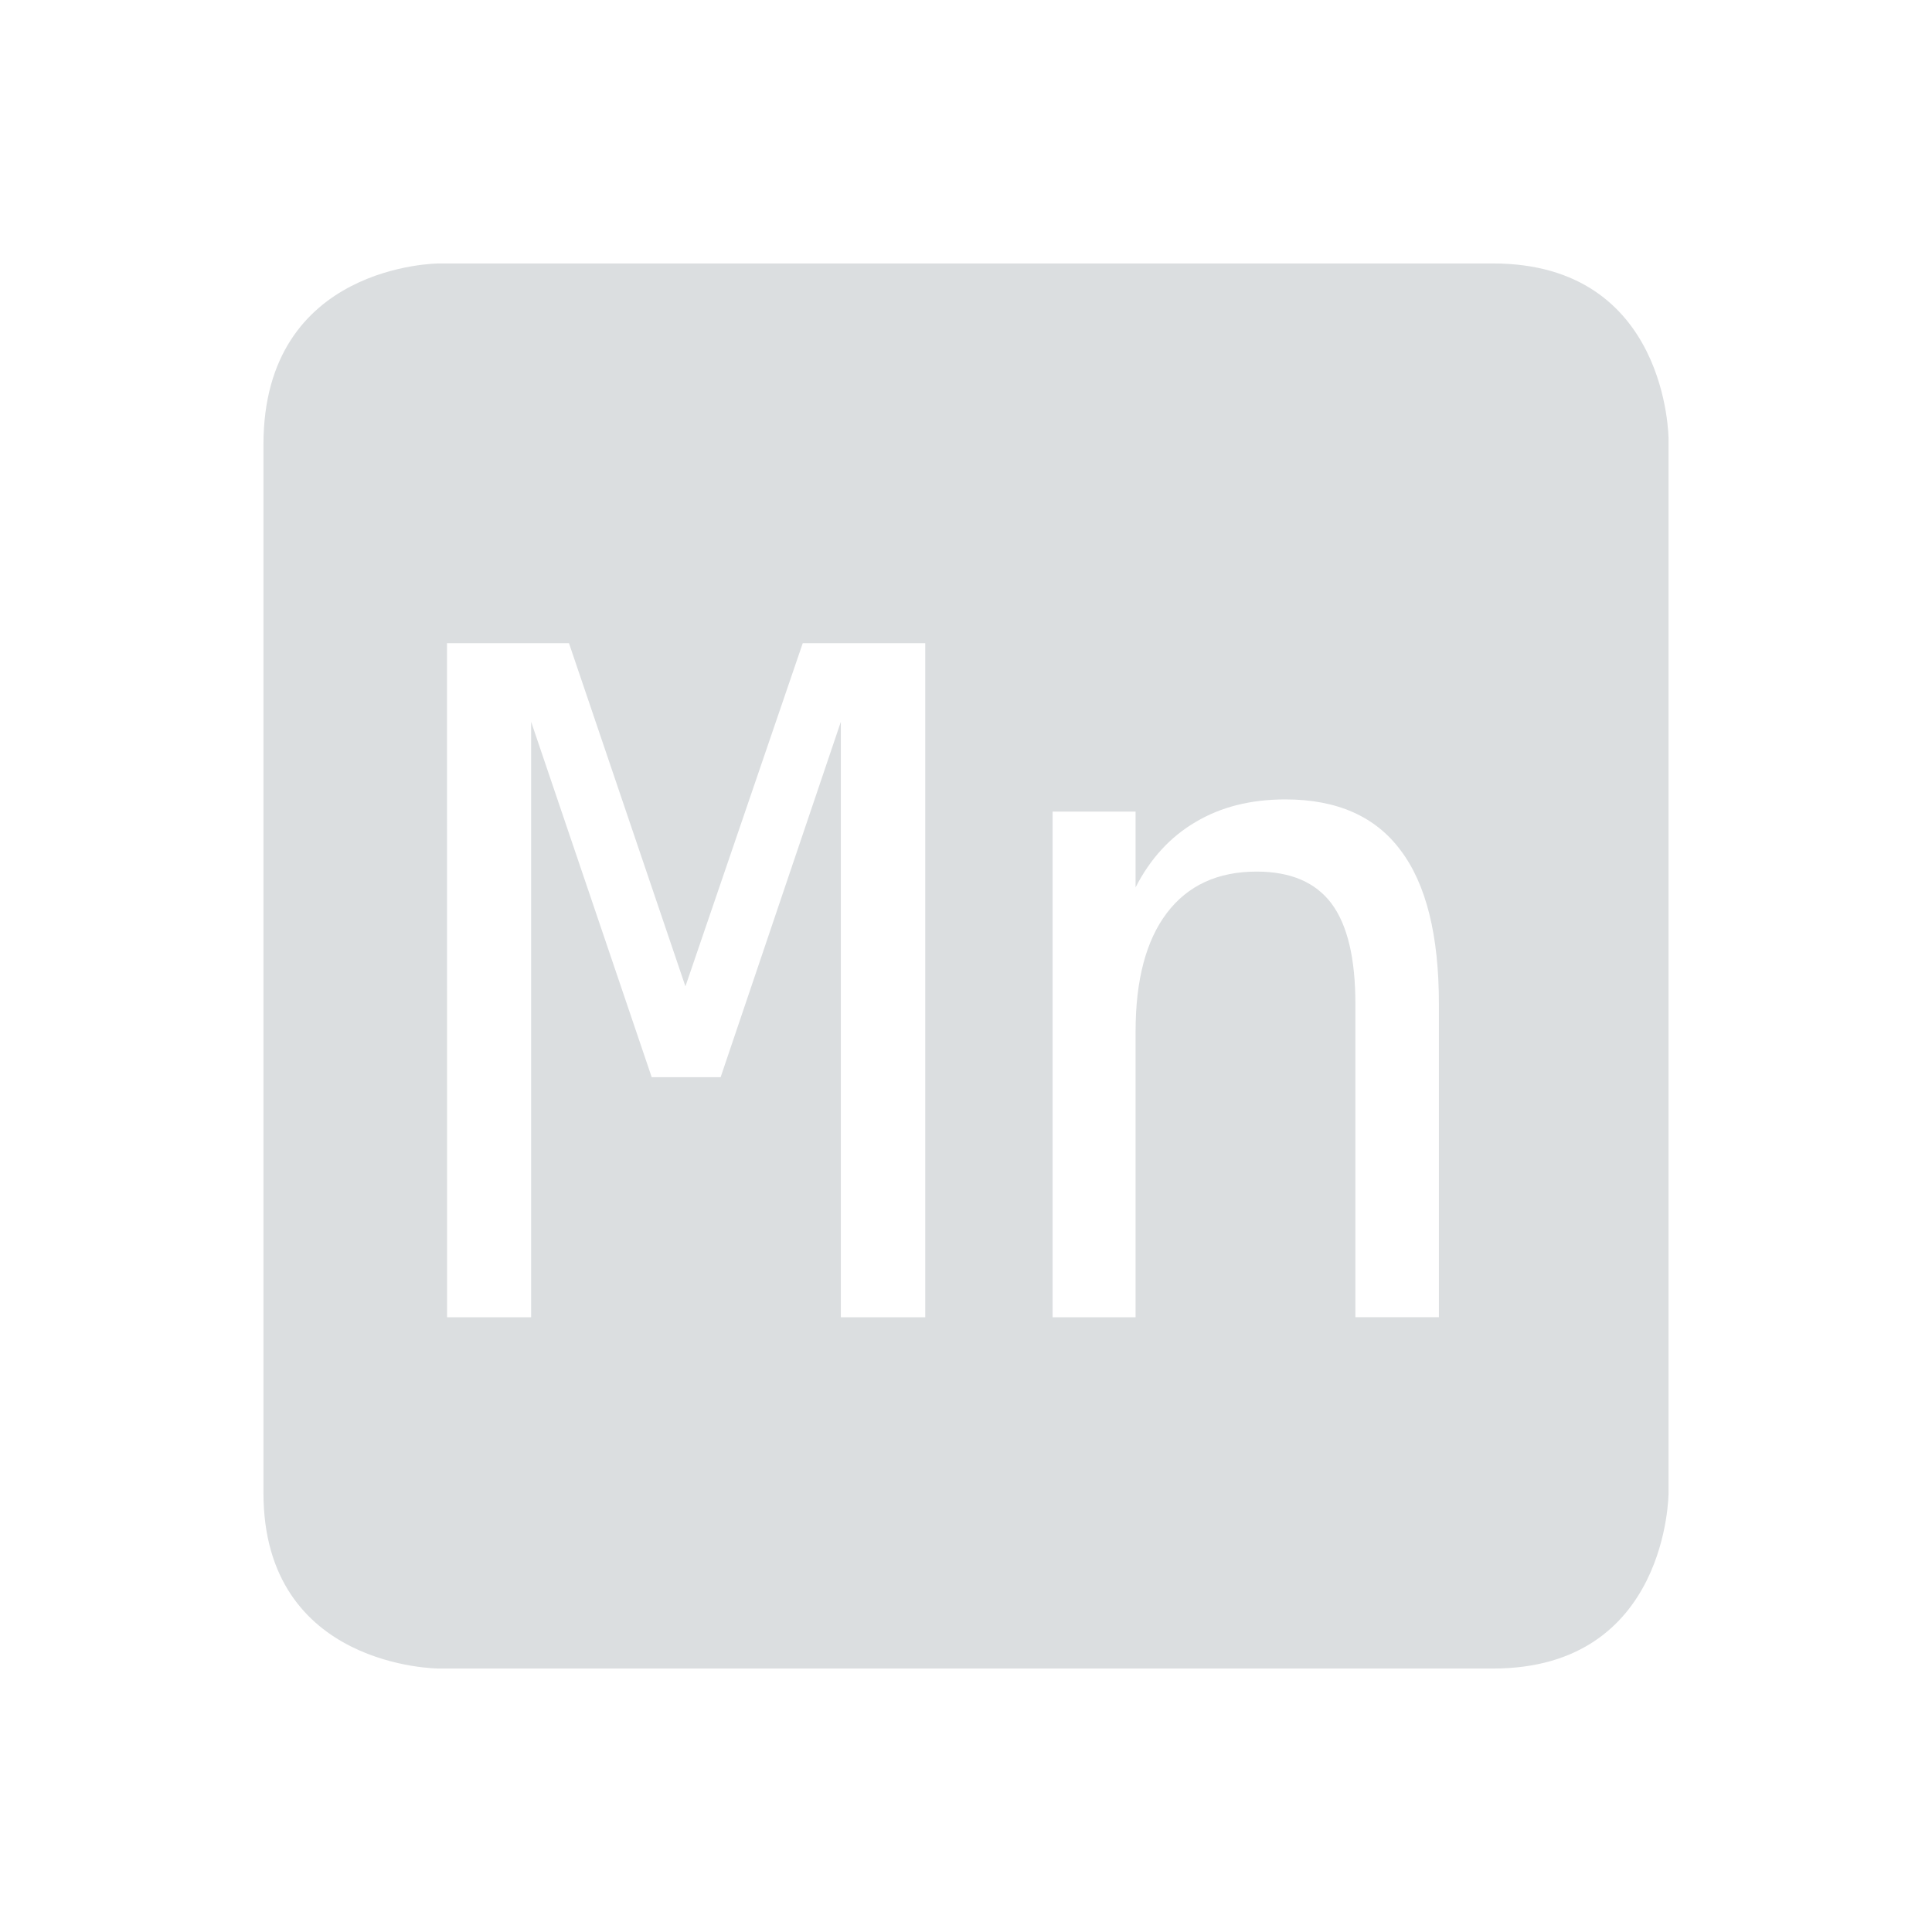
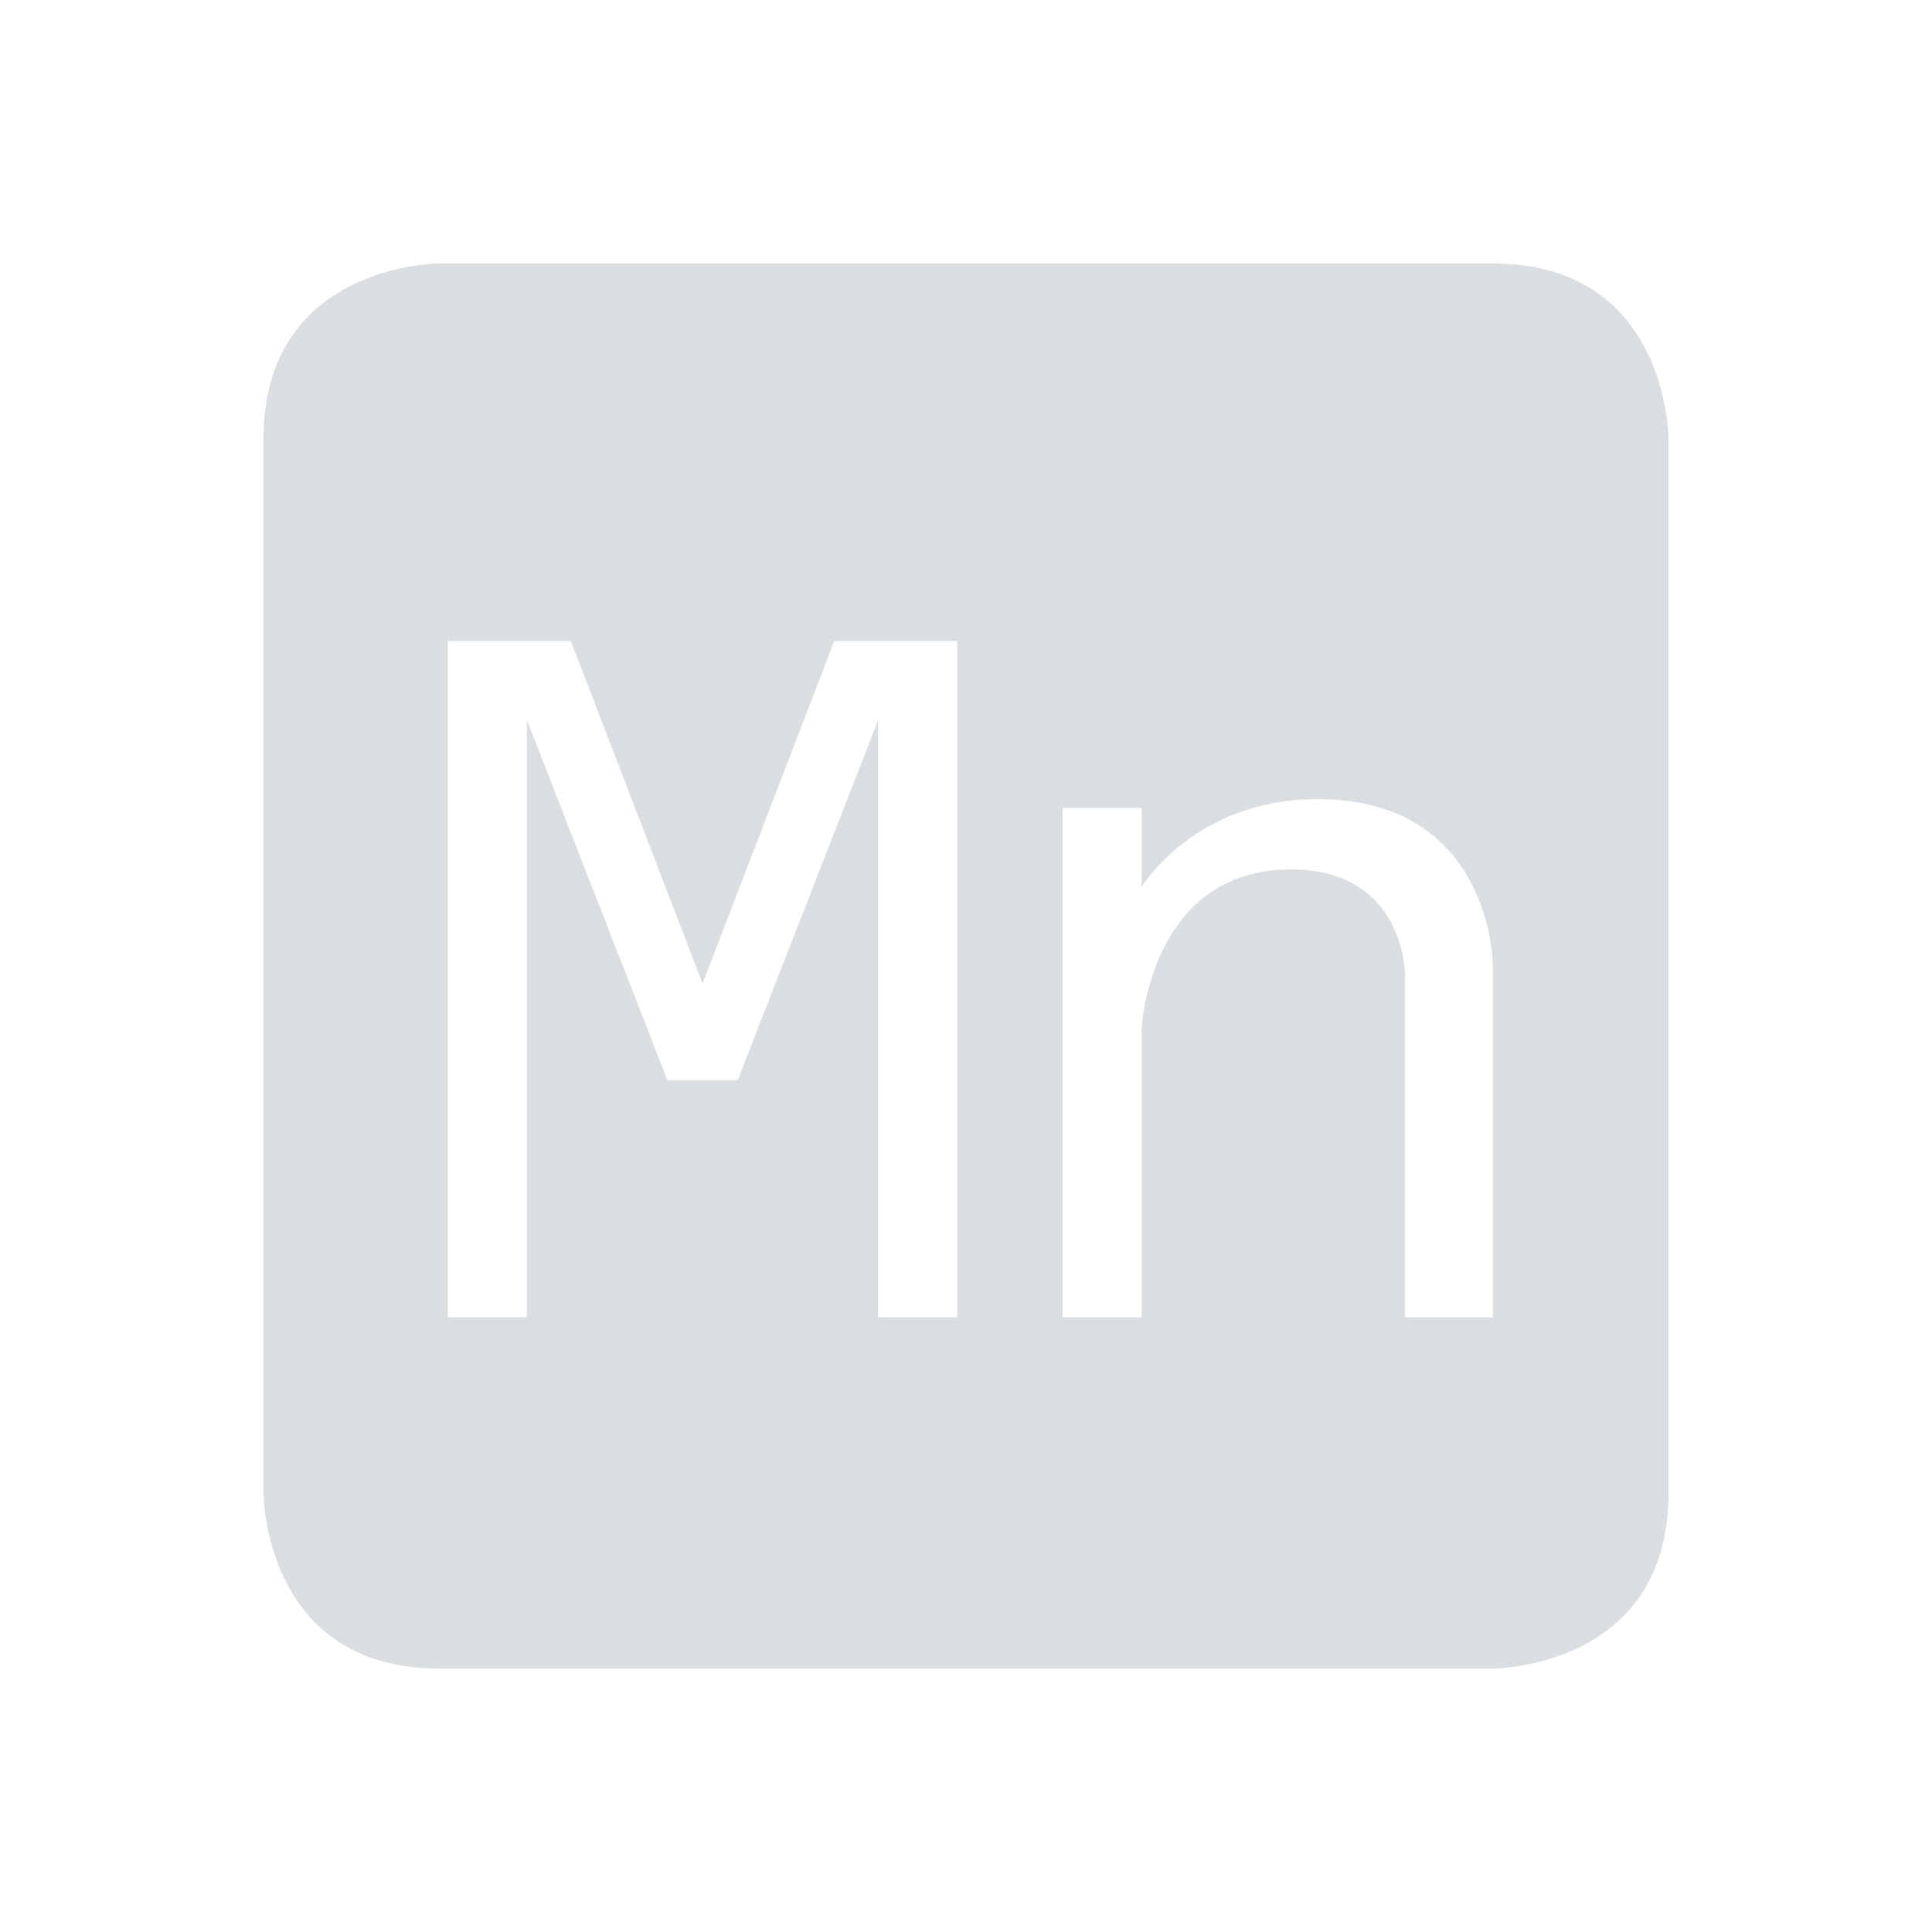
<svg xmlns="http://www.w3.org/2000/svg" height="22" width="22">
-   <path d="m5 3s-2 0-2 2.062v11.938c0 2 2 2 2 2h12c2 0 2-2 2-2v-12s0-2-2-2zm .09 4.324h1.389l1.326 3.908 1.336-3.908h1.395v7.676h-.961v-6.781l-1.369 4.047h-.785l-1.373-4.047v6.781h-.957zm9.547 1.779c.586 0 1.025.193 1.312.58.291.384.436.967.436 1.748v3.568h-.951v-3.568c0-.518-.09-.897-.271-1.141-.182-.243-.466-.365-.854-.365-.442 0-.784.157-1.023.473-.236.312-.355.762-.355 1.348v3.254h-.945v-5.758h.945v.863c.168-.329.398-.578.686-.746.288-.171.627-.256 1.021-.256z" fill="#dbdee0" />
+   <path d="m5 3s-2 0-2 2v12s0 2 2 2h12s2 0 2-2v-12s0-2-2-2zm .1 4.3h1.4l1.5 3.9 1.5-3.9h1.4v7.7h-.9v-6.8l-1.6 4.1h-.8l-1.6-4.1v6.8h-.9zm9.9 1.8c2 0 2 1.9 2 1.9v4h-1v-3.9s0-1.2-1.3-1.2c-1.6 0-1.7 1.8-1.7 1.8v3.3h-.9v-5.8h.9v.9s.6-1 2-1z" fill="#dbdee0" />
</svg>
